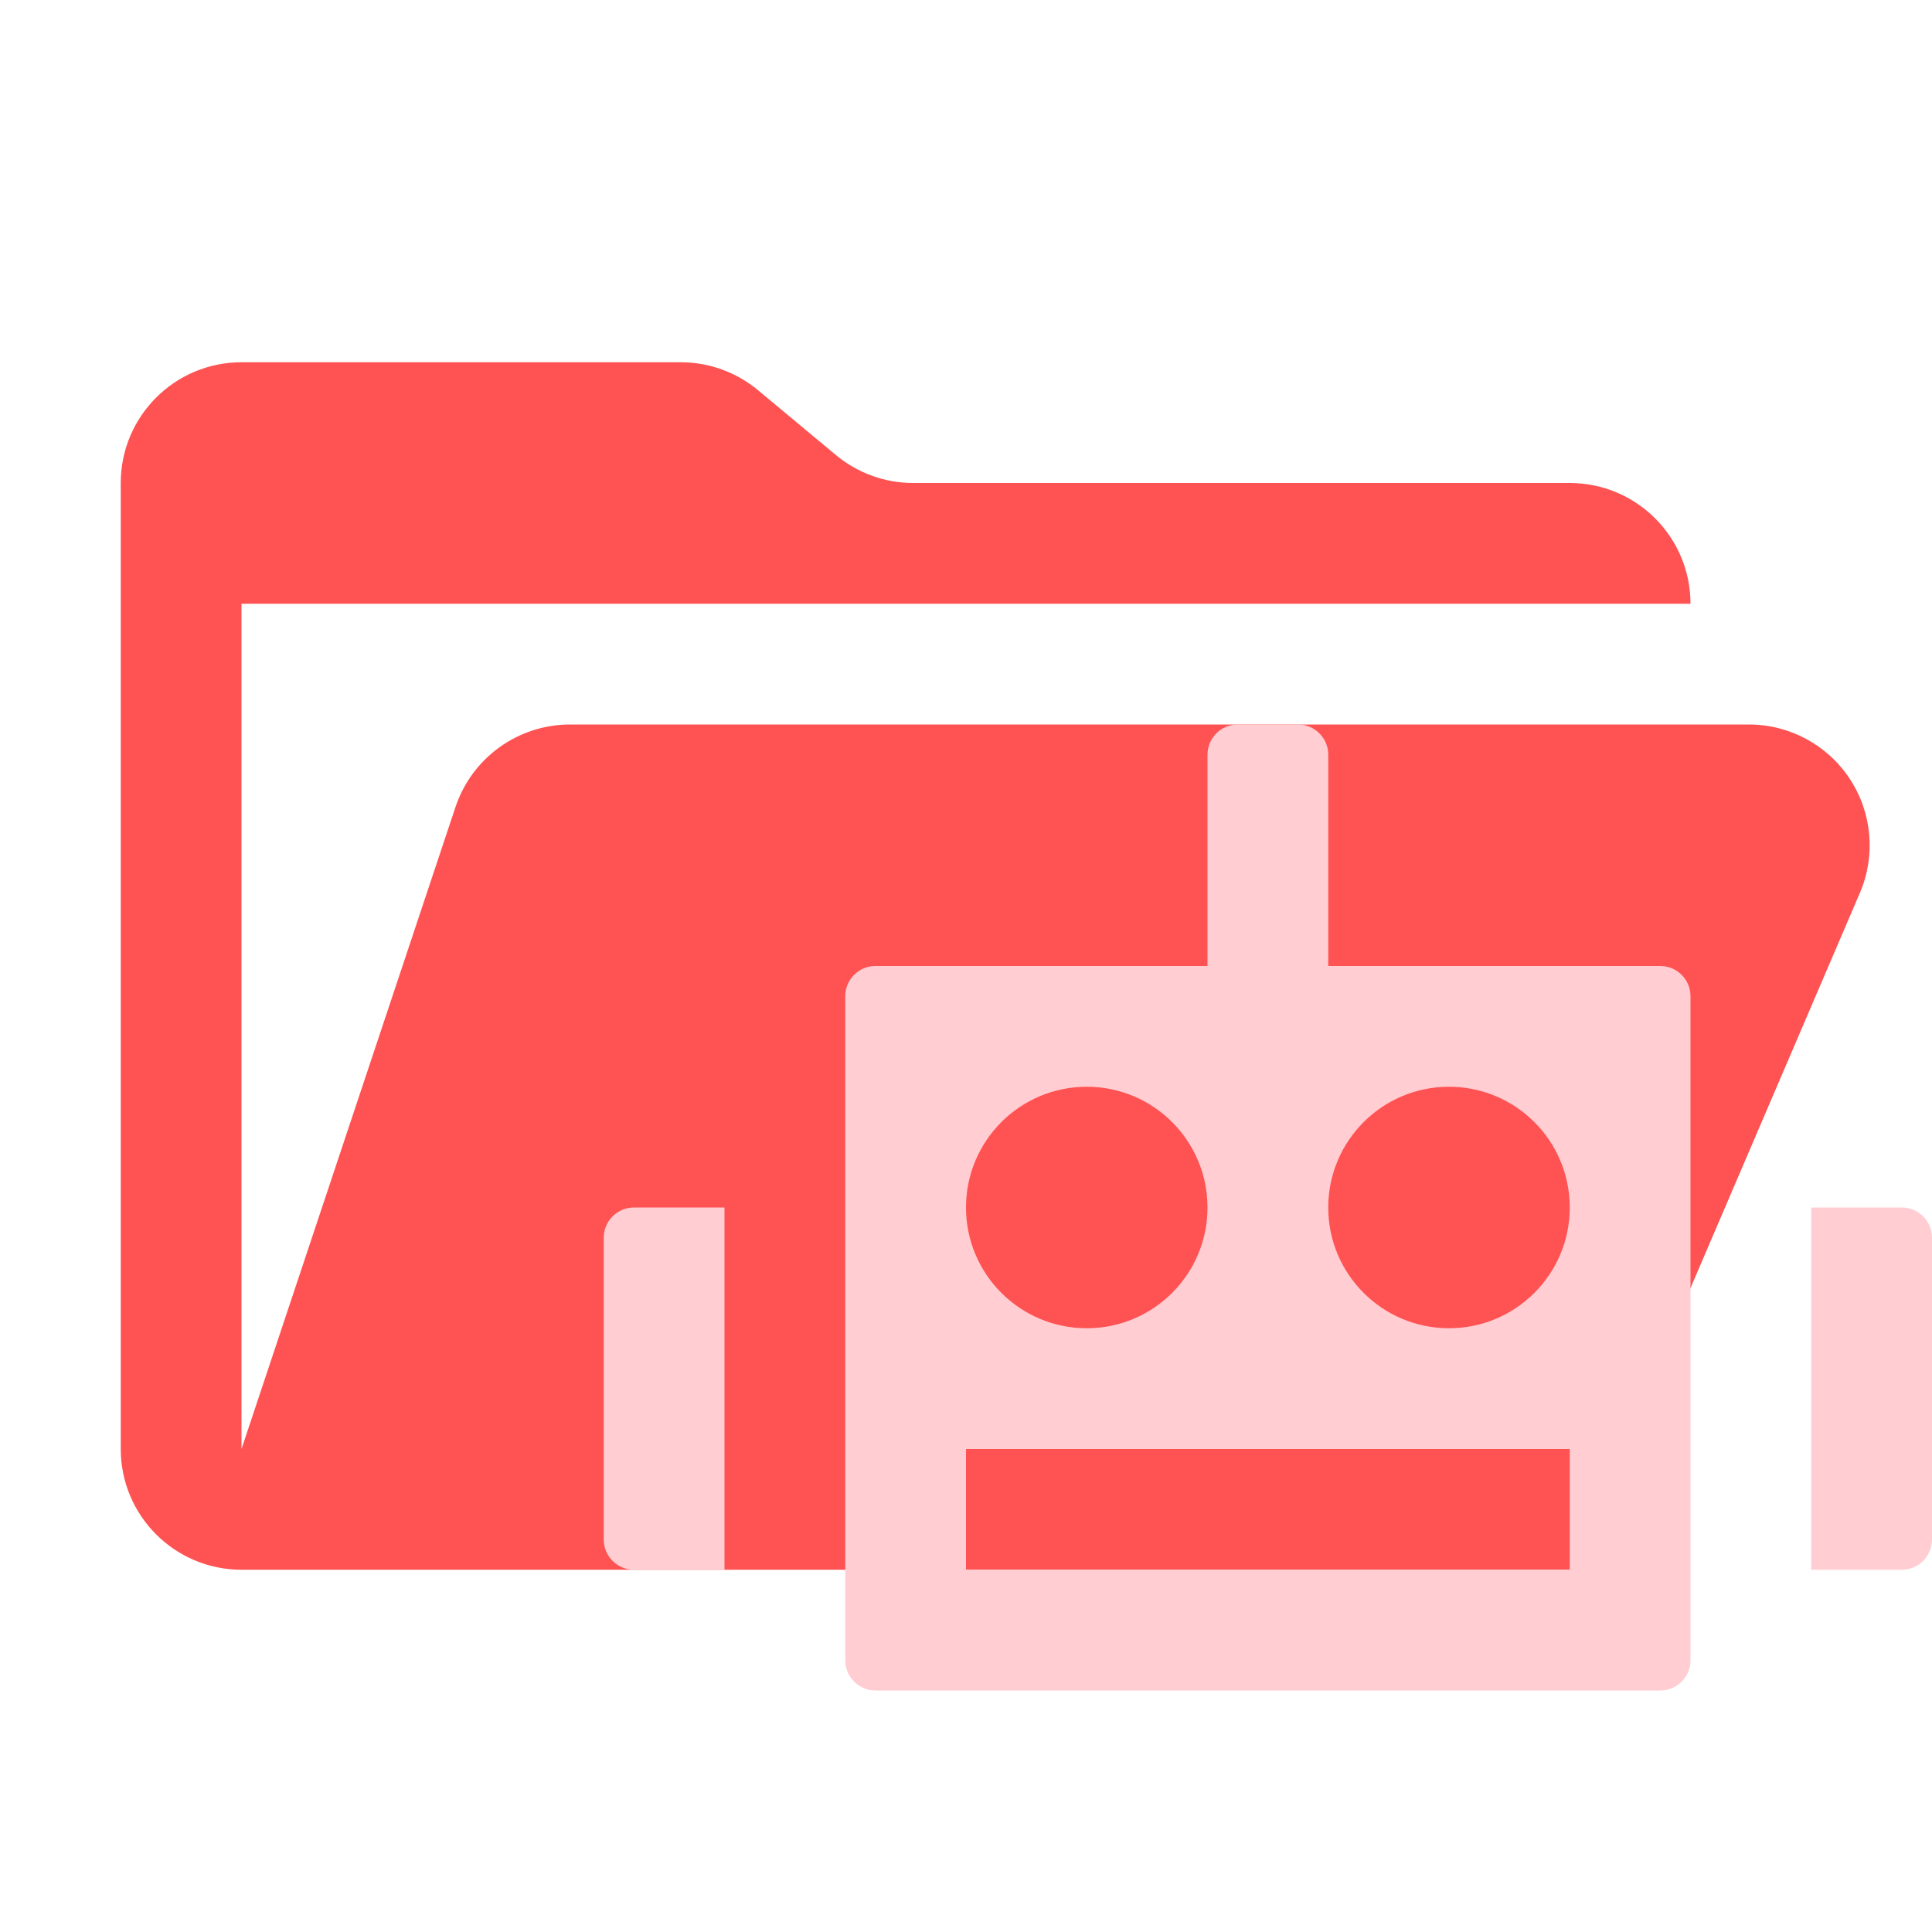
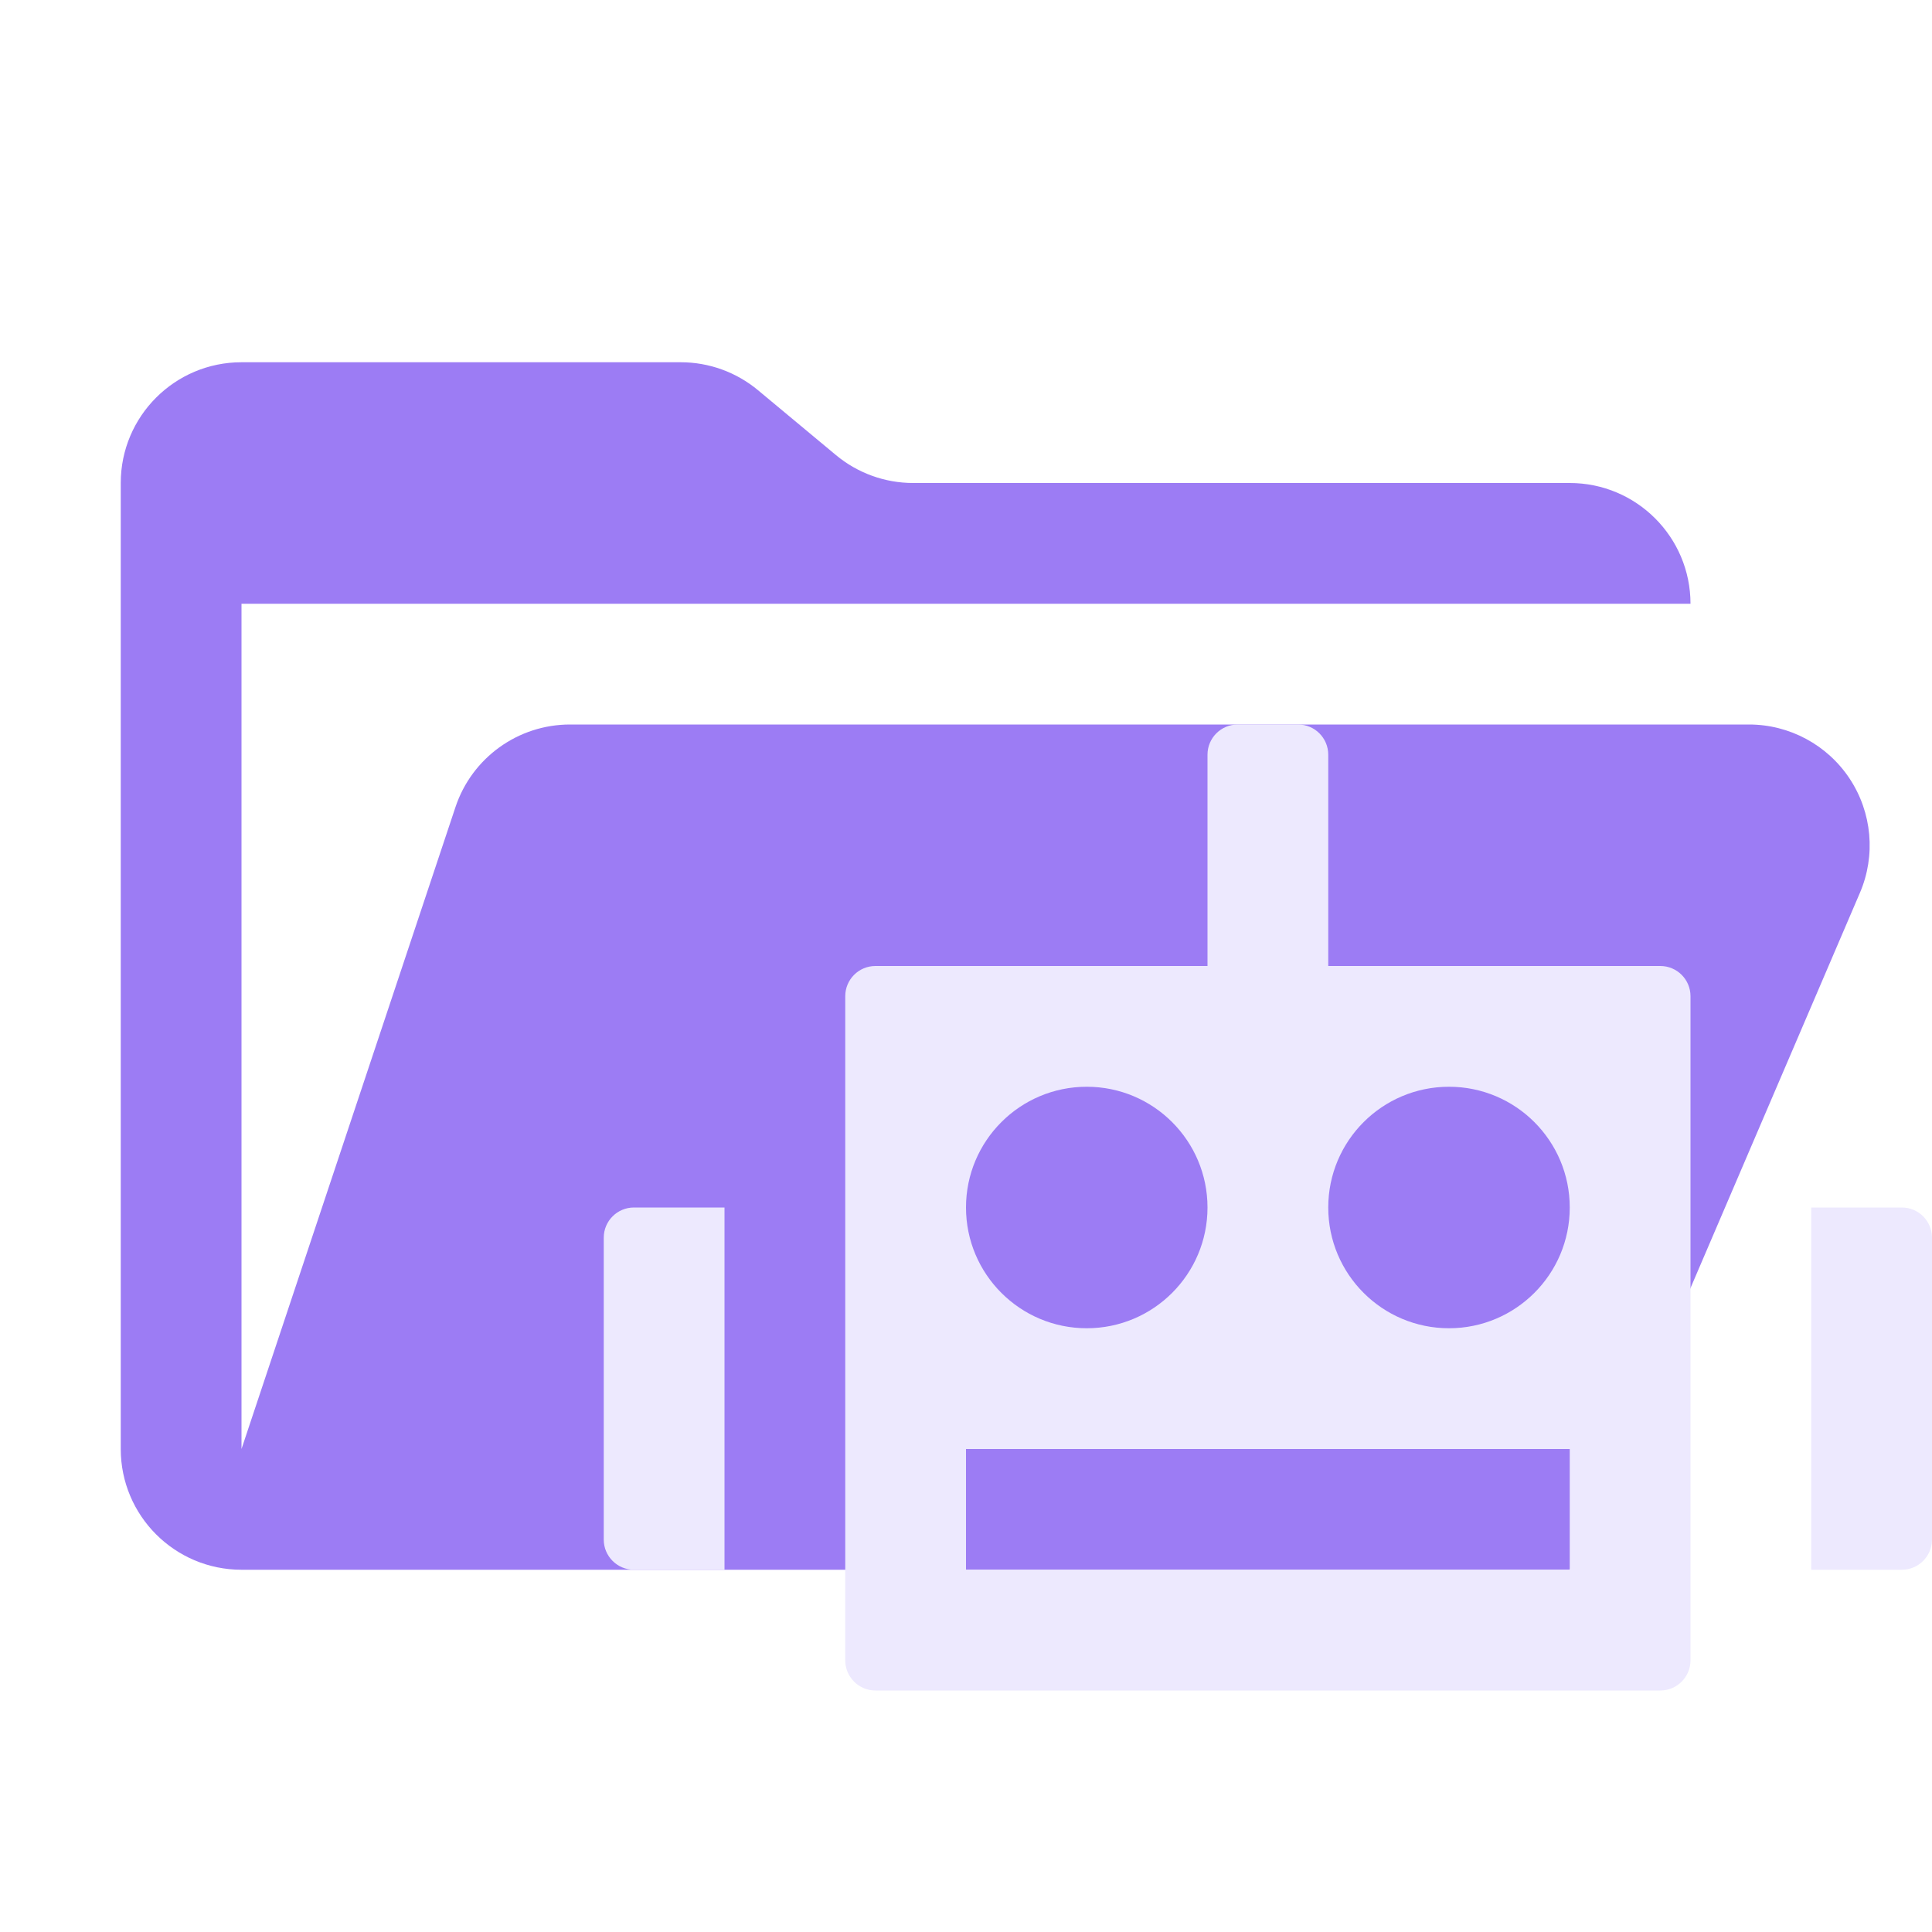
<svg xmlns="http://www.w3.org/2000/svg" viewBox="0 0 16 16">
-   <path id="folder" fill="#ff5252" d="M14.483 6H4.721a1 1 0 0 0-.949.684L2 12V5h12a1 1 0 0 0-1-1H7.562a1 1 0 0 1-.64-.232l-.644-.536A1 1 0 0 0 5.638 3H2a1 1 0 0 0-1 1v8a1 1 0 0 0 1 1h11l2.403-5.606A1 1 0 0 0 14.483 6" />
-   <path id="motive" fill="#ffcdd2" d="M5.25 13H6v-3h-.75a.25.25 0 0 0-.25.25v2.5a.25.25 0 0 0 .25.25M15 10v3h.75a.25.25 0 0 0 .25-.25v-2.5a.25.25 0 0 0-.25-.25Zm-4.25-4h-.5a.25.25 0 0 0-.25.25V8H7.25a.25.25 0 0 0-.25.25v5.5a.25.25 0 0 0 .25.25h6.5a.25.25 0 0 0 .25-.25v-5.5a.25.25 0 0 0-.25-.25H11V6.25a.25.25 0 0 0-.25-.25M9 9a1 1 0 1 1-1 1 1 1 0 0 1 1-1m4 4H8v-1h5zm-1-4a1 1 0 1 1-1 1 1 1 0 0 1 1-1" />
+   <path id="folder" fill="#9c7cf4" d="M14.483 6H4.721a1 1 0 0 0-.949.684L2 12V5h12a1 1 0 0 0-1-1H7.562a1 1 0 0 1-.64-.232l-.644-.536A1 1 0 0 0 5.638 3H2a1 1 0 0 0-1 1v8a1 1 0 0 0 1 1h11l2.403-5.606A1 1 0 0 0 14.483 6" />
+   <path id="motive" fill="#ede9fe" d="M5.25 13H6v-3h-.75a.25.25 0 0 0-.25.25v2.5a.25.25 0 0 0 .25.25M15 10v3h.75a.25.25 0 0 0 .25-.25v-2.5a.25.25 0 0 0-.25-.25Zm-4.25-4h-.5a.25.25 0 0 0-.25.25V8H7.25a.25.25 0 0 0-.25.25v5.5a.25.25 0 0 0 .25.25h6.5a.25.25 0 0 0 .25-.25v-5.5a.25.25 0 0 0-.25-.25H11V6.25a.25.25 0 0 0-.25-.25M9 9a1 1 0 1 1-1 1 1 1 0 0 1 1-1m4 4H8v-1h5zm-1-4a1 1 0 1 1-1 1 1 1 0 0 1 1-1" />
</svg>
